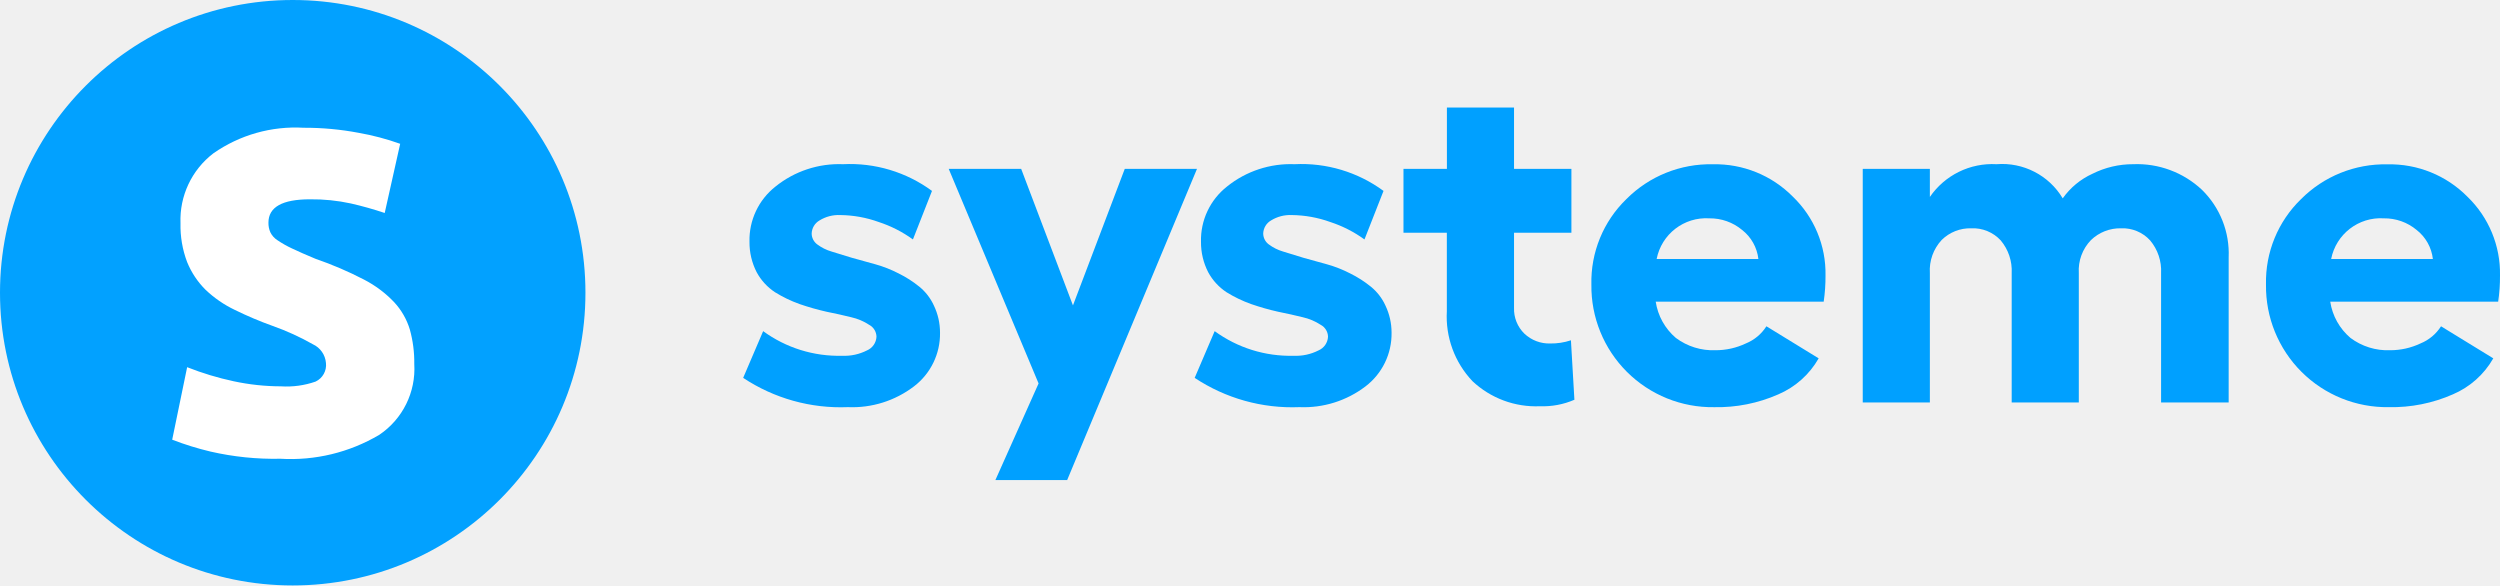
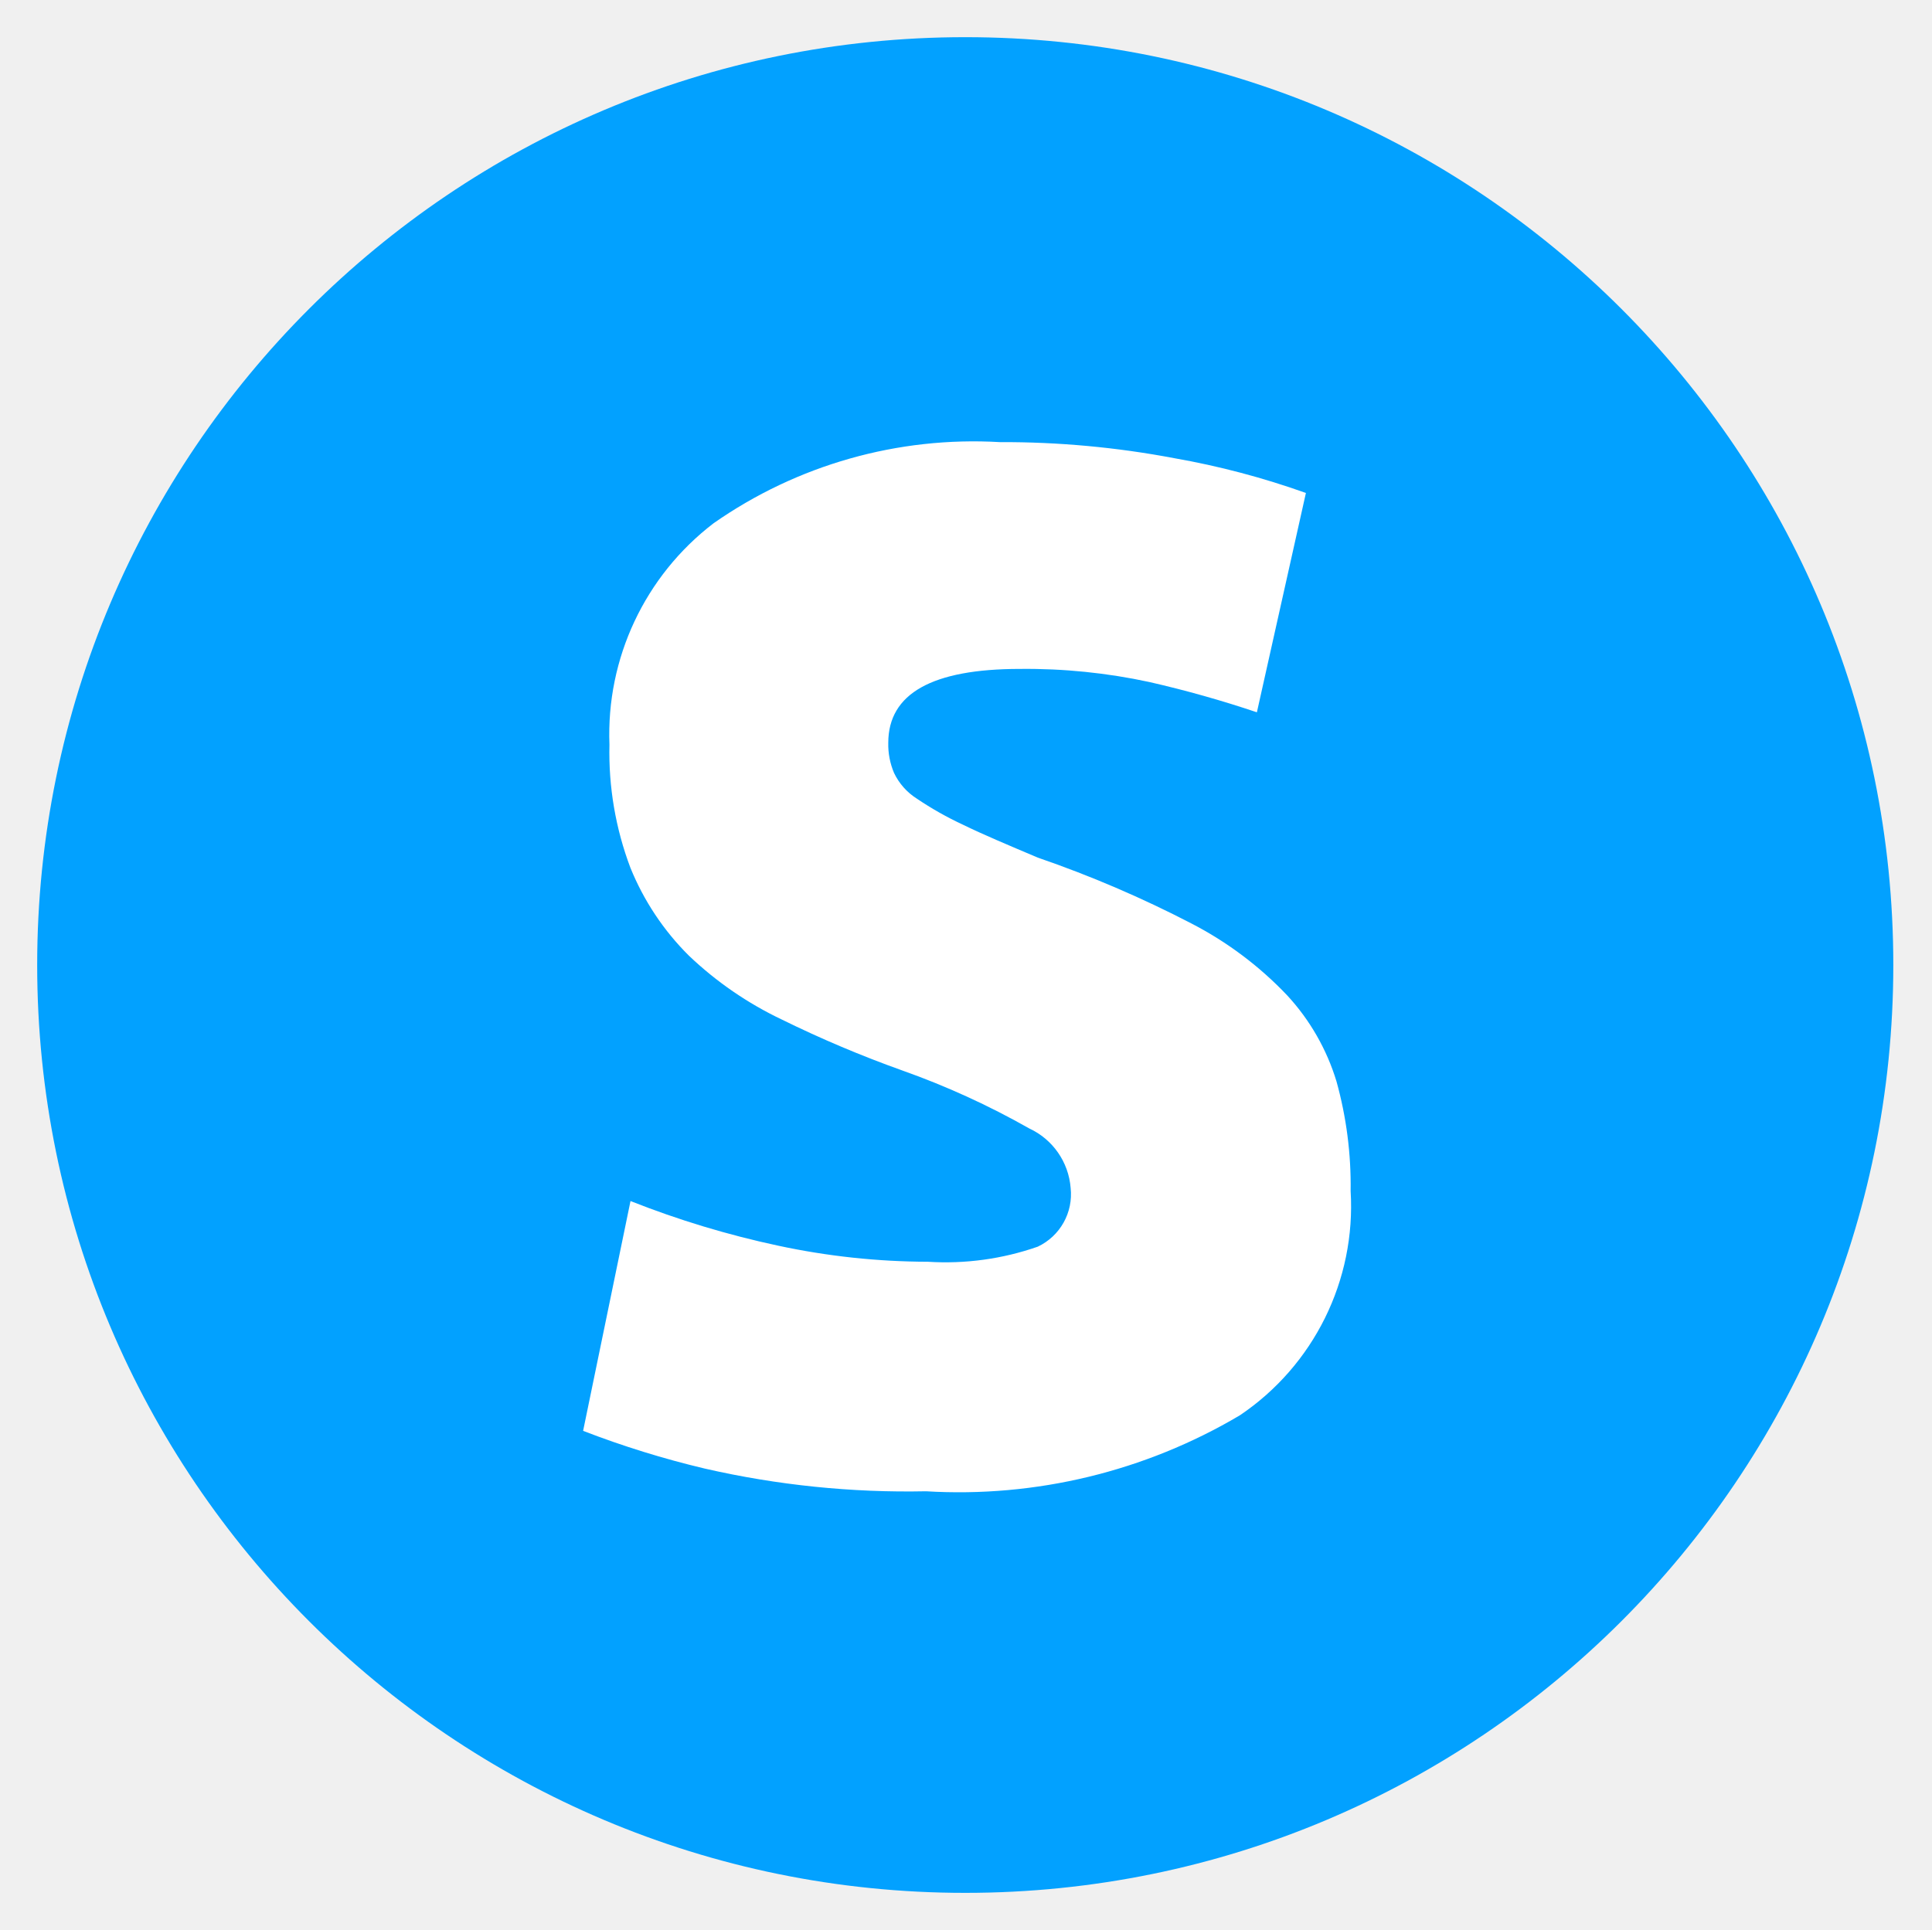
- <svg xmlns="http://www.w3.org/2000/svg" width="136.648" height="32" viewBox="0 0 136.648 32">
+ <svg xmlns="http://www.w3.org/2000/svg" viewBox="-0.641 -0.641 33.308 33.281">
  <defs>
    <style>.a{fill:#fff;}.b{fill:#02a1ff;}.c{fill:#00a0ff;}</style>
  </defs>
  <g transform="translate(-16 -5717)">
    <circle class="a" cx="15" cy="15" r="15" transform="translate(17.5 5718)" />
    <g transform="translate(16 5717)">
      <path class="b" d="M16,0A16,16,0,1,0,32,16,16,16,0,0,0,16,0Zm4.731,23.767a9.5,9.5,0,0,1-5.407,1.308,15.64,15.64,0,0,1-3.812-.391,16.191,16.191,0,0,1-2.1-.651l.817-3.963a16,16,0,0,0,2.547.77,12.41,12.41,0,0,0,2.58.277,4.817,4.817,0,0,0,1.894-.26,1,1,0,0,0,.567-1.014,1.237,1.237,0,0,0-.714-1.025,13.739,13.739,0,0,0-2.19-1,19.82,19.82,0,0,1-2.076-.878,6.153,6.153,0,0,1-1.6-1.1,4.54,4.54,0,0,1-1.01-1.518A5.626,5.626,0,0,1,9.866,12.2,4.585,4.585,0,0,1,11.66,8.383a7.821,7.821,0,0,1,4.936-1.4,15.833,15.833,0,0,1,3.007.277,13.876,13.876,0,0,1,2.27.6l-.845,3.782a19.2,19.2,0,0,0-1.849-.521,10.04,10.04,0,0,0-2.236-.227q-2.269,0-2.27,1.274a1.252,1.252,0,0,0,.1.521,1.067,1.067,0,0,0,.391.441,5.736,5.736,0,0,0,.8.452c.335.164.767.346,1.287.566A19.559,19.559,0,0,1,19.9,15.284a6.187,6.187,0,0,1,1.65,1.239,3.82,3.82,0,0,1,.85,1.483,6.693,6.693,0,0,1,.244,1.89,4.347,4.347,0,0,1-1.914,3.872Z" transform="translate(0 0)" />
    </g>
-     <path class="c" d="M136.648,15.056a9.42,9.42,0,0,1-.1,1.434h-9.179a3.237,3.237,0,0,0,1.105,1.98,3.391,3.391,0,0,0,2.171.673,3.852,3.852,0,0,0,1.65-.368,2.409,2.409,0,0,0,1.13-.94l2.856,1.752a4.638,4.638,0,0,1-2.209,1.968,8.271,8.271,0,0,1-3.5.7,6.612,6.612,0,0,1-6.715-6.7,6.3,6.3,0,0,1,1.917-4.672,6.465,6.465,0,0,1,4.722-1.9,5.956,5.956,0,0,1,4.367,1.765A5.826,5.826,0,0,1,136.648,15.056Zm-9.229-.9h5.56a2.353,2.353,0,0,0-.888-1.587,2.741,2.741,0,0,0-1.79-.635,2.76,2.76,0,0,0-2.882,2.222Z" transform="translate(16 5717)" />
-     <path class="c" d="M116.6,8.975a5.183,5.183,0,0,1,3.757,1.4,4.874,4.874,0,0,1,1.46,3.694V22h-3.694V14.929a2.569,2.569,0,0,0-.6-1.79,2.033,2.033,0,0,0-1.587-.66,2.291,2.291,0,0,0-1.65.648,2.384,2.384,0,0,0-.66,1.8V22h-3.669V14.929a2.569,2.569,0,0,0-.6-1.79,2.065,2.065,0,0,0-1.612-.66,2.21,2.21,0,0,0-1.612.635,2.427,2.427,0,0,0-.648,1.815V22h-3.669V9.229h3.669v1.536a4.137,4.137,0,0,1,3.644-1.79,3.859,3.859,0,0,1,3.618,1.866A4.042,4.042,0,0,1,114.367,9.5,4.929,4.929,0,0,1,116.6,8.975Z" transform="translate(16 5717)" />
-     <path class="c" d="M99.781,15.056a9.457,9.457,0,0,1-.1,1.434H90.5a3.237,3.237,0,0,0,1.1,1.98,3.392,3.392,0,0,0,2.171.673,3.851,3.851,0,0,0,1.65-.368,2.408,2.408,0,0,0,1.13-.94l2.856,1.752A4.64,4.64,0,0,1,97.2,21.556a8.272,8.272,0,0,1-3.5.7,6.613,6.613,0,0,1-6.716-6.7A6.3,6.3,0,0,1,88.9,10.879a6.467,6.467,0,0,1,4.723-1.9,5.959,5.959,0,0,1,4.367,1.765A5.829,5.829,0,0,1,99.781,15.056Zm-9.229-.9h5.56a2.354,2.354,0,0,0-.889-1.587,2.741,2.741,0,0,0-1.79-.635,2.759,2.759,0,0,0-2.882,2.222Z" transform="translate(16 5717)" />
-     <path class="c" d="M85.866,18.6l.19,3.25a4.326,4.326,0,0,1-1.879.355,5.072,5.072,0,0,1-3.694-1.371,5.137,5.137,0,0,1-1.4-3.821V12.72H76.713V9.229h2.374V5.877h3.669V9.229h3.136V12.72H82.756v4.1a1.878,1.878,0,0,0,.571,1.422,1.971,1.971,0,0,0,1.4.533A3.447,3.447,0,0,0,85.866,18.6Z" transform="translate(16 5717)" />
-     <path class="c" d="M71.026,22.254a9.637,9.637,0,0,1-5.726-1.6L66.393,18.1a7.011,7.011,0,0,0,4.316,1.346,2.719,2.719,0,0,0,1.358-.292.857.857,0,0,0,.521-.749.751.751,0,0,0-.394-.647,2.981,2.981,0,0,0-.99-.419q-.609-.152-1.346-.3a13.711,13.711,0,0,1-1.473-.419,7.076,7.076,0,0,1-1.346-.648,3.054,3.054,0,0,1-1-1.092,3.573,3.573,0,0,1-.394-1.663,3.723,3.723,0,0,1,1.422-3.021A5.538,5.538,0,0,1,70.76,8.975a7.566,7.566,0,0,1,4.862,1.46l-1.041,2.653a6.766,6.766,0,0,0-1.866-.952,6.386,6.386,0,0,0-2.107-.381,1.981,1.981,0,0,0-1.13.292.855.855,0,0,0-.432.724.747.747,0,0,0,.3.584,2.443,2.443,0,0,0,.787.394l1.117.343q.635.178,1.282.355a6.678,6.678,0,0,1,1.27.5,6.012,6.012,0,0,1,1.13.724,2.854,2.854,0,0,1,.8,1.041,3.425,3.425,0,0,1,.33,1.473,3.618,3.618,0,0,1-1.422,2.933A5.561,5.561,0,0,1,71.026,22.254Z" transform="translate(16 5717)" />
-     <path class="c" d="M61.479,9.229h3.948L58.33,26.24H54.407l2.361-5.281L51.855,9.229h3.961l2.831,7.465Z" transform="translate(16 5717)" />
-     <path class="c" d="M46.347,22.254a9.637,9.637,0,0,1-5.726-1.6L41.713,18.1a7.011,7.011,0,0,0,4.316,1.346,2.719,2.719,0,0,0,1.358-.292.857.857,0,0,0,.521-.749.751.751,0,0,0-.394-.647,2.981,2.981,0,0,0-.99-.419q-.609-.152-1.346-.3a13.7,13.7,0,0,1-1.473-.419,7.07,7.07,0,0,1-1.346-.648,3.053,3.053,0,0,1-1-1.092,3.573,3.573,0,0,1-.393-1.663,3.723,3.723,0,0,1,1.422-3.021A5.538,5.538,0,0,1,46.08,8.975a7.566,7.566,0,0,1,4.862,1.46L49.9,13.088a6.766,6.766,0,0,0-1.866-.952,6.387,6.387,0,0,0-2.107-.381,1.98,1.98,0,0,0-1.13.292.855.855,0,0,0-.432.724.747.747,0,0,0,.3.584,2.443,2.443,0,0,0,.787.394l1.117.343q.635.178,1.282.355a6.681,6.681,0,0,1,1.27.5,6.011,6.011,0,0,1,1.13.724,2.854,2.854,0,0,1,.8,1.041,3.424,3.424,0,0,1,.33,1.473,3.618,3.618,0,0,1-1.422,2.933A5.561,5.561,0,0,1,46.347,22.254Z" transform="translate(16 5717)" />
  </g>
</svg>
